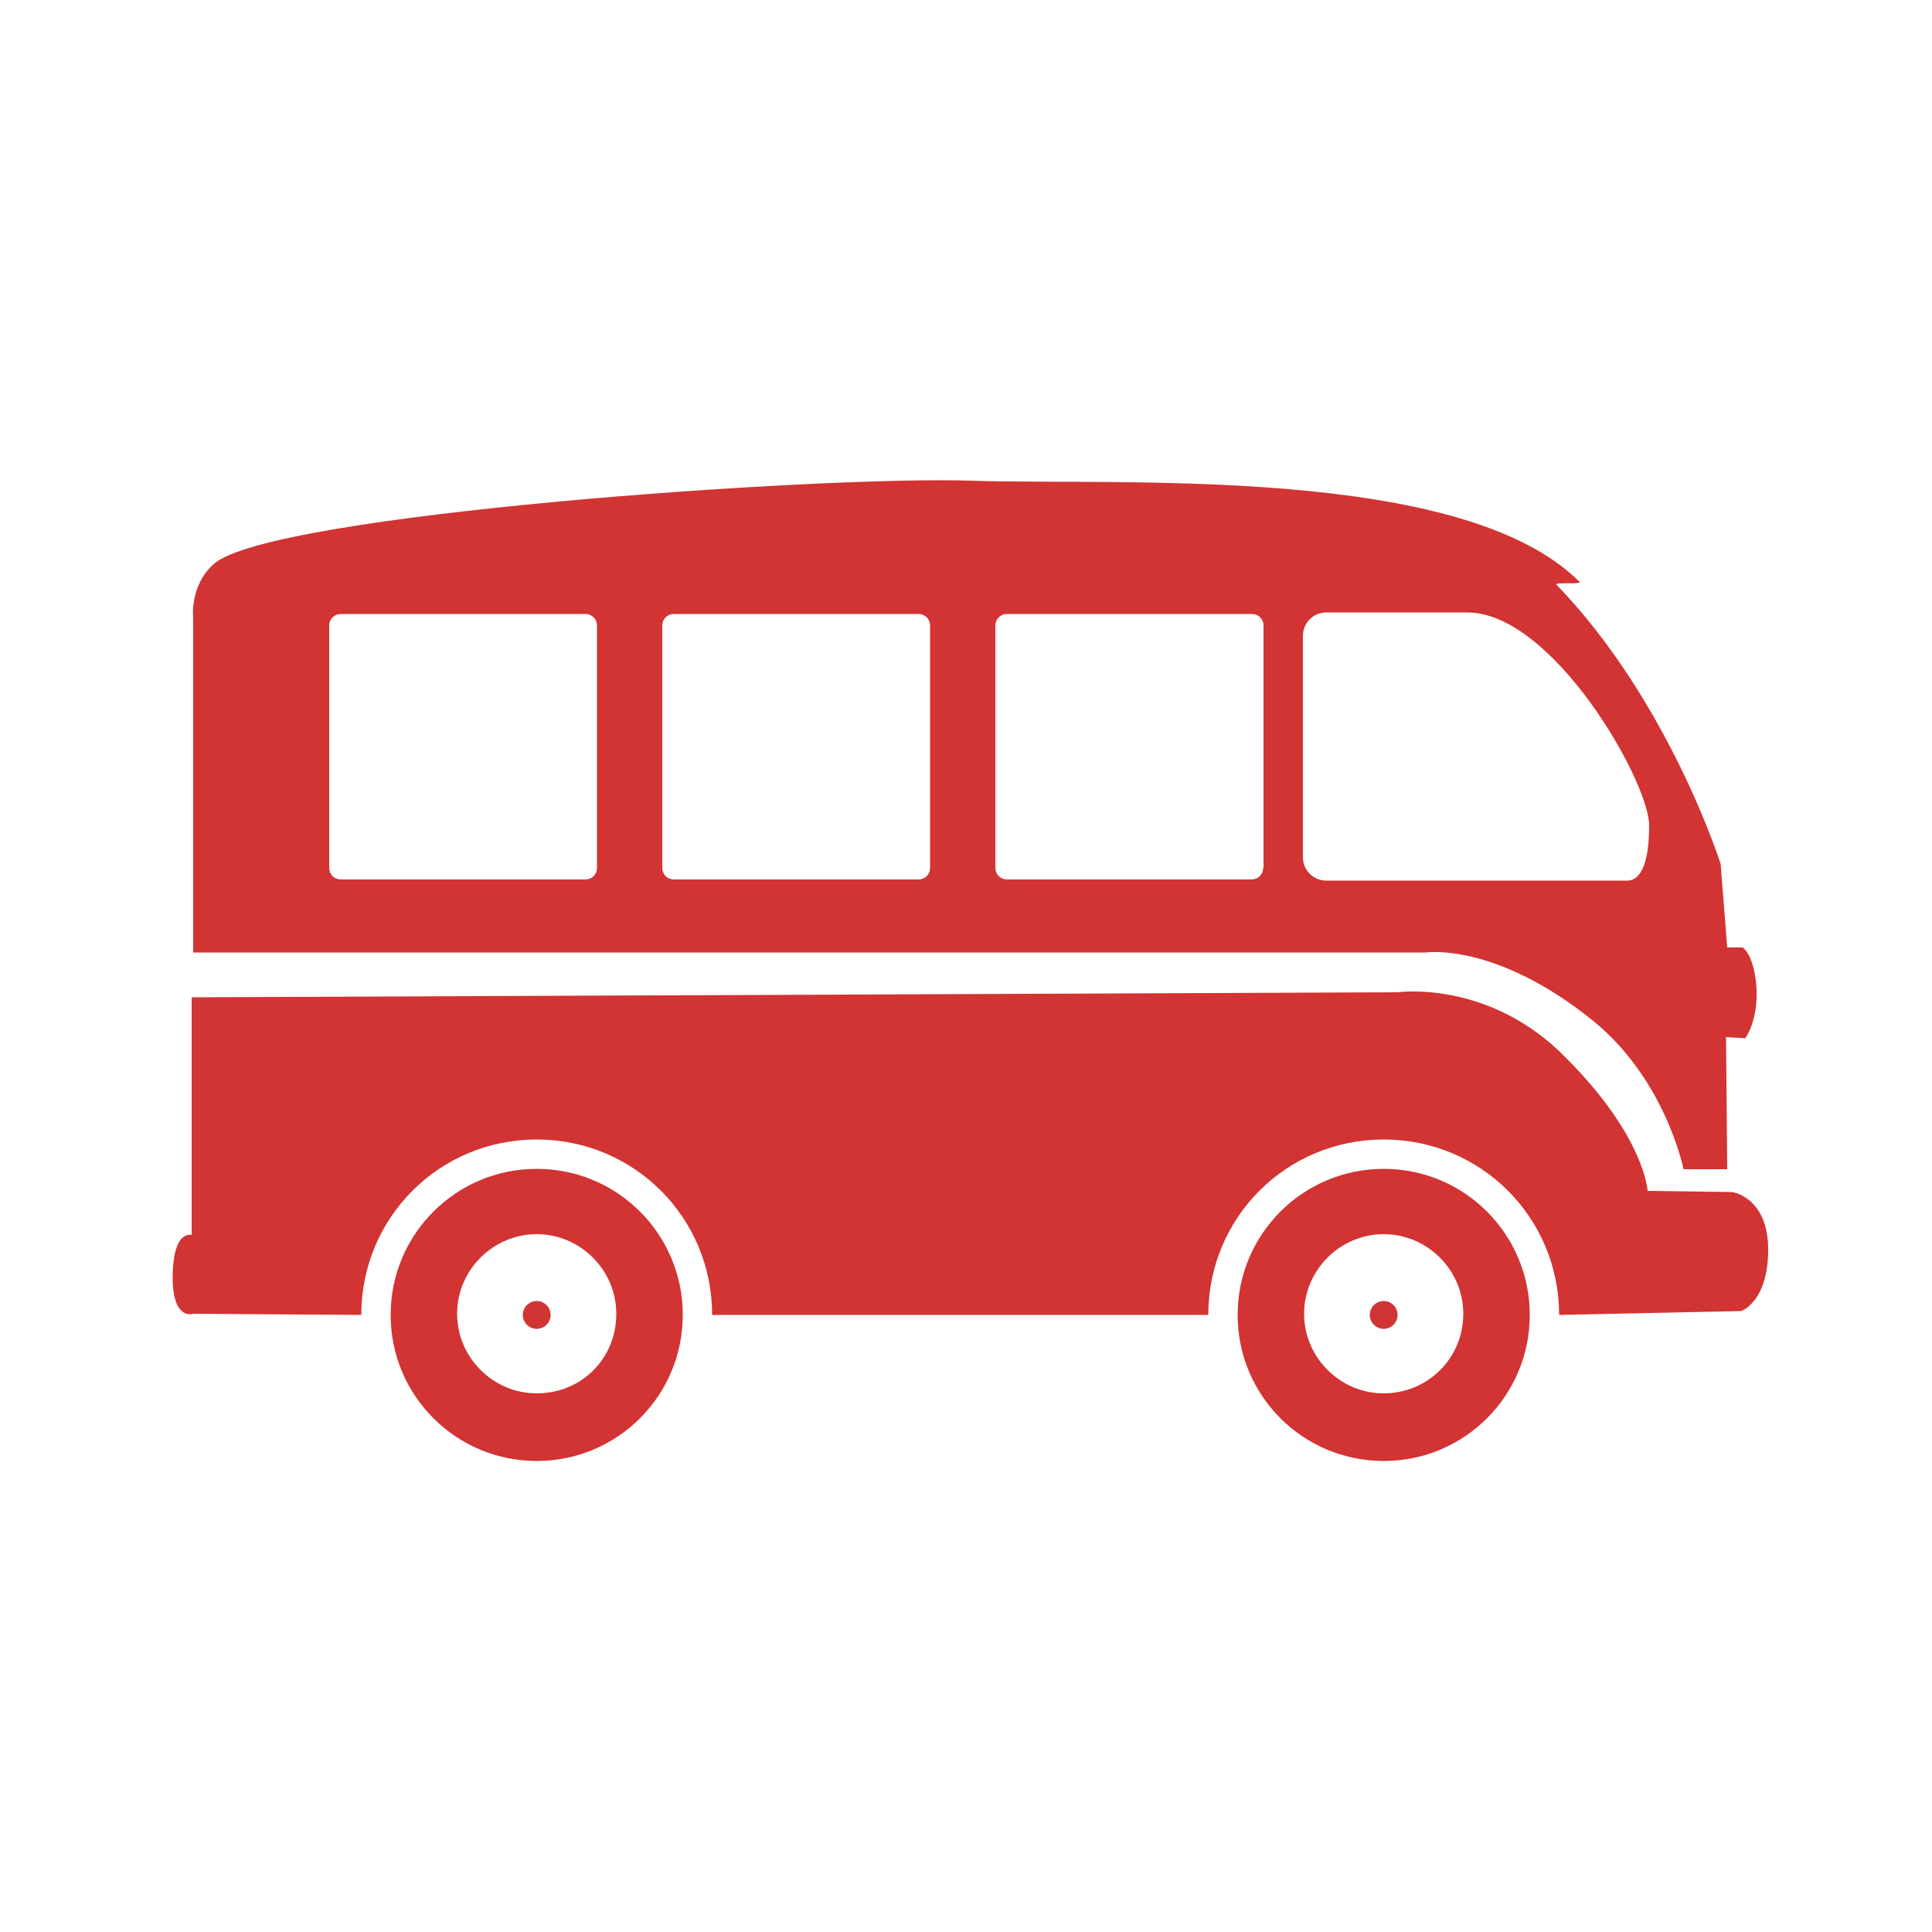
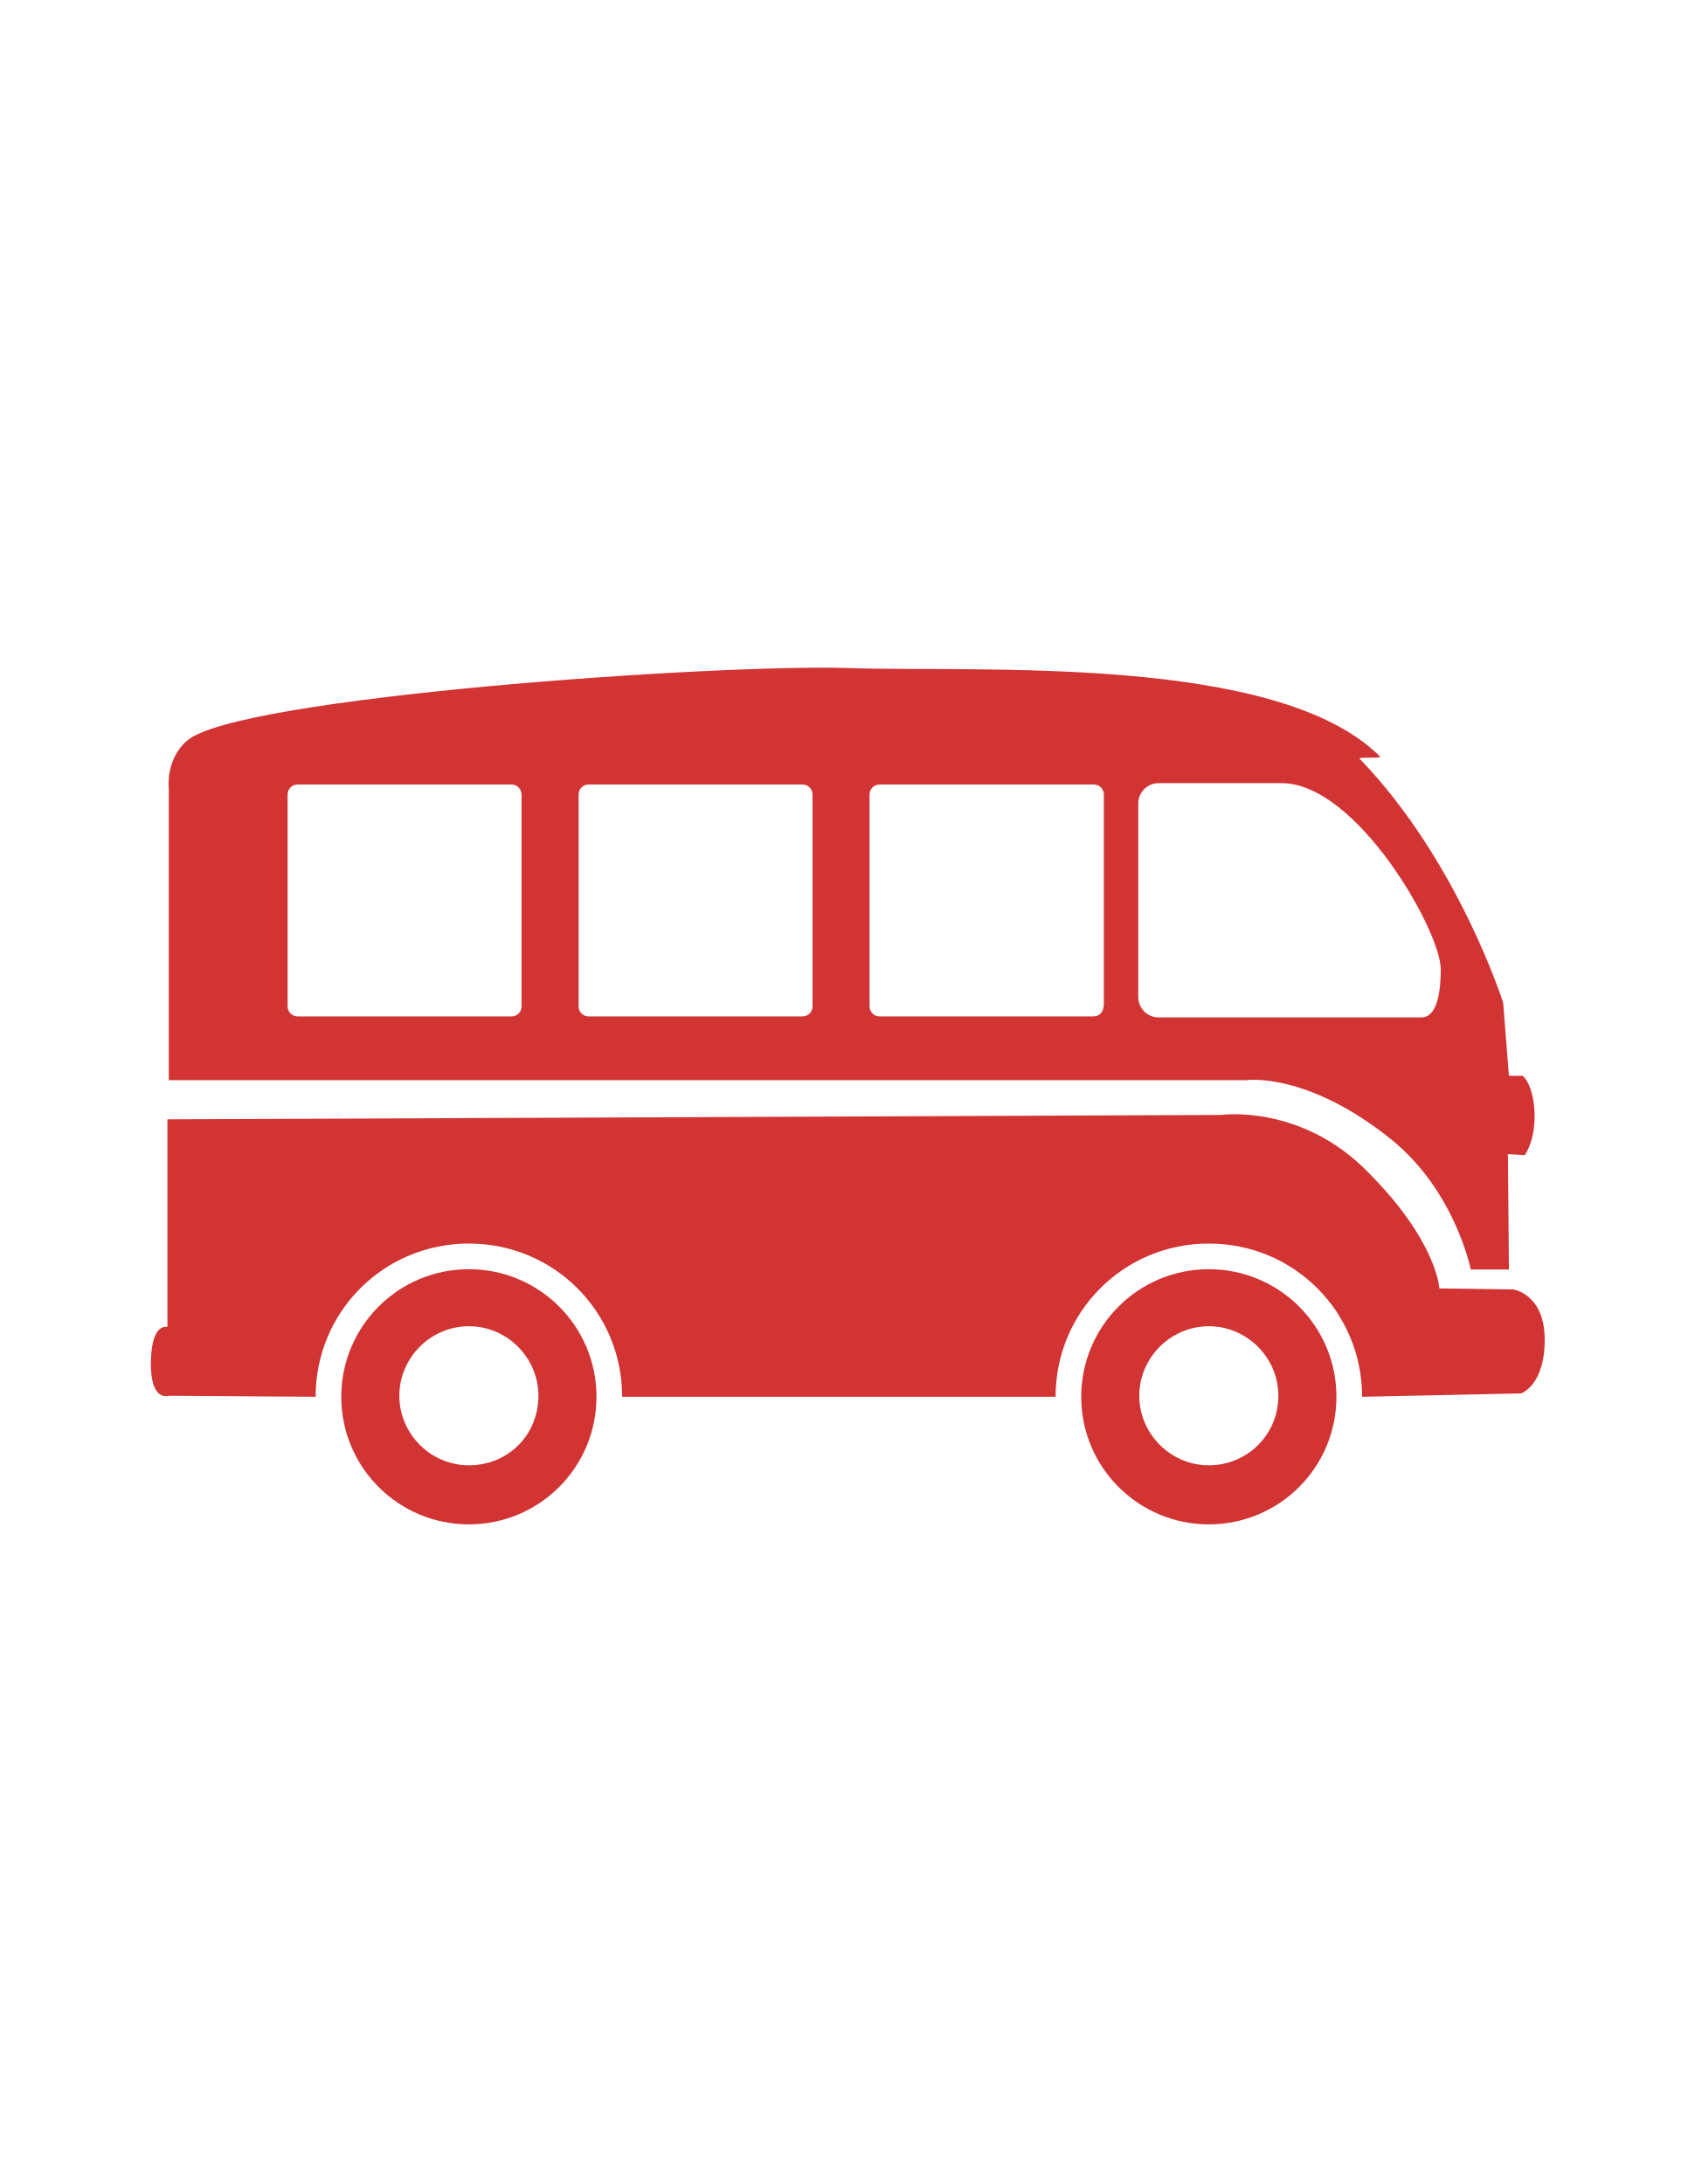
- <svg xmlns="http://www.w3.org/2000/svg" version="1.1" id="Calque_1" x="0px" y="0px" viewBox="0 0 500 500" enable-background="new 0 0 500 500" xml:space="preserve">
+ <svg xmlns="http://www.w3.org/2000/svg" version="1.1" id="Calque_1" x="0px" y="0px" width="612px" height="792px" viewBox="0 0 612 792" enable-background="new 0 0 612 792" xml:space="preserve">
  <g>
-     <path fill="#D23333" d="M138.9,302.5c-20.9,0-37.8,16.9-37.8,37.8s16.9,37.8,37.8,37.8s37.8-16.9,37.8-37.8   C176.7,319.4,159.8,302.5,138.9,302.5z M138.9,360.6c-11.3,0-20.6-9.3-20.6-20.6c0-11.3,9.3-20.6,20.6-20.6   c11.3,0,20.6,9.3,20.6,20.6C159.5,351.6,150.5,360.6,138.9,360.6z" />
-     <circle fill="#D23333" cx="138.9" cy="340.3" r="3.6" />
-     <path fill="#D23333" d="M358.1,302.5c-20.9,0-37.8,16.9-37.8,37.8s16.9,37.8,37.8,37.8s37.8-16.9,37.8-37.8   C395.9,319.4,379,302.5,358.1,302.5z M358.1,360.6c-11.3,0-20.6-9.3-20.6-20.6c0-11.3,9.3-20.6,20.6-20.6   c11.3,0,20.6,9.3,20.6,20.6C378.7,351.6,369.4,360.6,358.1,360.6z" />
-     <circle fill="#D23333" cx="358.1" cy="340.3" r="3.6" />
-     <path fill="#D23333" d="M93.5,340.3c0-25.2,20.2-45.4,45.4-45.4s45.4,20.2,45.4,45.4h128.4c0-25.2,20.2-45.4,45.4-45.4   s45.4,20.2,45.4,45.4l47.1-1c0,0,7-2.3,7-15.9c0-13.6-9.3-14.9-9.3-14.9l-21.9-0.3c0,0-0.7-13.9-20.9-34.2   c-19.9-20.6-43.8-17.2-43.8-17.2l-312.1,1.3v61.7h0.7c0,0-5.3-2.7-5.6,9.9C44.4,342,50,340,50,340L93.5,340.3z" />
-     <rect x="186.3" y="316.8" fill="#D23333" width="127" height="2.7" />
-     <rect x="54" y="316.8" fill="#D23333" width="40.5" height="2.7" />
-     <path fill="#D23333" d="M451,245.2h-4l-1.7-21.6c0,0-13.3-42.1-42.5-72.3c-0.7-0.7,6.6,0,6-0.7c-30.5-30.5-119.1-24.9-157.5-26.2   s-181.8,8.6-196,21.6c-6.3,5.6-5.3,13.9-5.3,13.9v86.6h319.1c0,0,17.9-2.7,43.1,17.6c18.9,15.3,23.5,38.5,23.5,38.5H447l-0.3-34.2   l5,0.3C456.6,261.1,454.6,247.8,451,245.2z M154.5,224.6c0,1.7-1.3,3-3,3H88.2c-1.7,0-3-1.3-3-3v-62.7c0-1.7,1.3-3,3-3h63.3   c1.7,0,3,1.3,3,3V224.6z M240.7,224.6c0,1.7-1.3,3-3,3h-63.3c-1.7,0-3-1.3-3-3v-62.7c0-1.7,1.3-3,3-3h63.3c1.7,0,3,1.3,3,3V224.6z    M326.9,224.6c0,1.7-1.3,3-3,3h-63.3c-1.7,0-3-1.3-3-3v-62.7c0-1.7,1.3-3,3-3H324c1.7,0,3,1.3,3,3V224.6z M421.1,227.9h-77.9   c-3.3,0-6-2.7-6-6v-57.4c0-3.3,2.7-6,6-6h36.5c22.2,0,47.1,43.8,47.1,55.1C426.8,224.6,424.1,227.9,421.1,227.9z" />
+     <path fill="#D23333" d="M170.014,460.26c-25.582,0-46.267,20.686-46.267,46.267c0,25.582,20.686,46.267,46.267,46.267   s46.267-20.686,46.267-46.267C216.281,480.946,195.595,460.26,170.014,460.26z M170.014,531.374   c-13.831,0-25.214-11.383-25.214-25.214s11.383-25.214,25.214-25.214c13.831,0,25.214,11.383,25.214,25.214   C195.228,520.358,184.212,531.374,170.014,531.374z" />
+     <path fill="#D23333" d="M438.314,460.26c-25.582,0-46.267,20.686-46.267,46.267c0,25.582,20.686,46.267,46.267,46.267   c25.582,0,46.267-20.686,46.267-46.267C484.582,480.946,463.896,460.26,438.314,460.26z M438.314,531.374   c-13.831,0-25.214-11.383-25.214-25.214s11.383-25.214,25.214-25.214c13.831,0,25.214,11.383,25.214,25.214   C463.529,520.358,452.146,531.374,438.314,531.374z" />
+     <path fill="#D23333" d="M114.444,506.527c0-30.845,24.725-55.57,55.57-55.57s55.57,24.725,55.57,55.57h157.162   c0-30.845,24.725-55.57,55.57-55.57s55.57,24.725,55.57,55.57l57.65-1.224c0,0,8.568-2.815,8.568-19.462   c0-16.646-11.383-18.238-11.383-18.238l-26.806-0.367c0,0-0.857-17.014-25.582-41.861c-24.358-25.214-53.611-21.053-53.611-21.053   l-382.01,1.591v75.521h0.857c0,0-6.487-3.305-6.854,12.118C54.346,508.608,61.2,506.16,61.2,506.16L114.444,506.527z" />
+     <rect x="228.031" y="477.763" fill="#D23333" width="155.448" height="3.305" />
+     <rect x="66.096" y="477.763" fill="#D23333" width="49.572" height="3.305" />
+     <path fill="#D23333" d="M552.024,390.125h-4.896l-2.081-26.438c0,0-16.279-51.53-52.02-88.495c-0.857-0.857,8.078,0,7.344-0.857   c-37.332-37.332-145.778-30.478-192.78-32.069c-47.002-1.591-222.523,10.526-239.904,26.438   c-7.711,6.854-6.487,17.014-6.487,17.014v105.998h390.578c0,0,21.91-3.305,52.754,21.542   c23.134,18.727,28.764,47.124,28.764,47.124h13.831l-0.367-41.861l6.12,0.367C558.878,409.586,556.43,393.307,552.024,390.125z    M189.108,364.91c0,2.081-1.591,3.672-3.672,3.672h-77.479c-2.081,0-3.672-1.591-3.672-3.672v-76.745   c0-2.081,1.591-3.672,3.672-3.672h77.479c2.081,0,3.672,1.591,3.672,3.672V364.91z M294.617,364.91   c0,2.081-1.591,3.672-3.672,3.672h-77.479c-2.081,0-3.672-1.591-3.672-3.672v-76.745c0-2.081,1.591-3.672,3.672-3.672h77.479   c2.081,0,3.672,1.591,3.672,3.672V364.91z M400.126,364.91c0,2.081-1.591,3.672-3.672,3.672h-77.479   c-2.081,0-3.672-1.591-3.672-3.672v-76.745c0-2.081,1.591-3.672,3.672-3.672h77.602c2.081,0,3.672,1.591,3.672,3.672v76.745   H400.126z M515.426,368.95h-95.35c-4.039,0-7.344-3.305-7.344-7.344v-70.258c0-4.039,3.305-7.344,7.344-7.344h44.676   c27.173,0,57.65,53.611,57.65,67.442C522.403,364.91,519.098,368.95,515.426,368.95z" />
  </g>
</svg>
